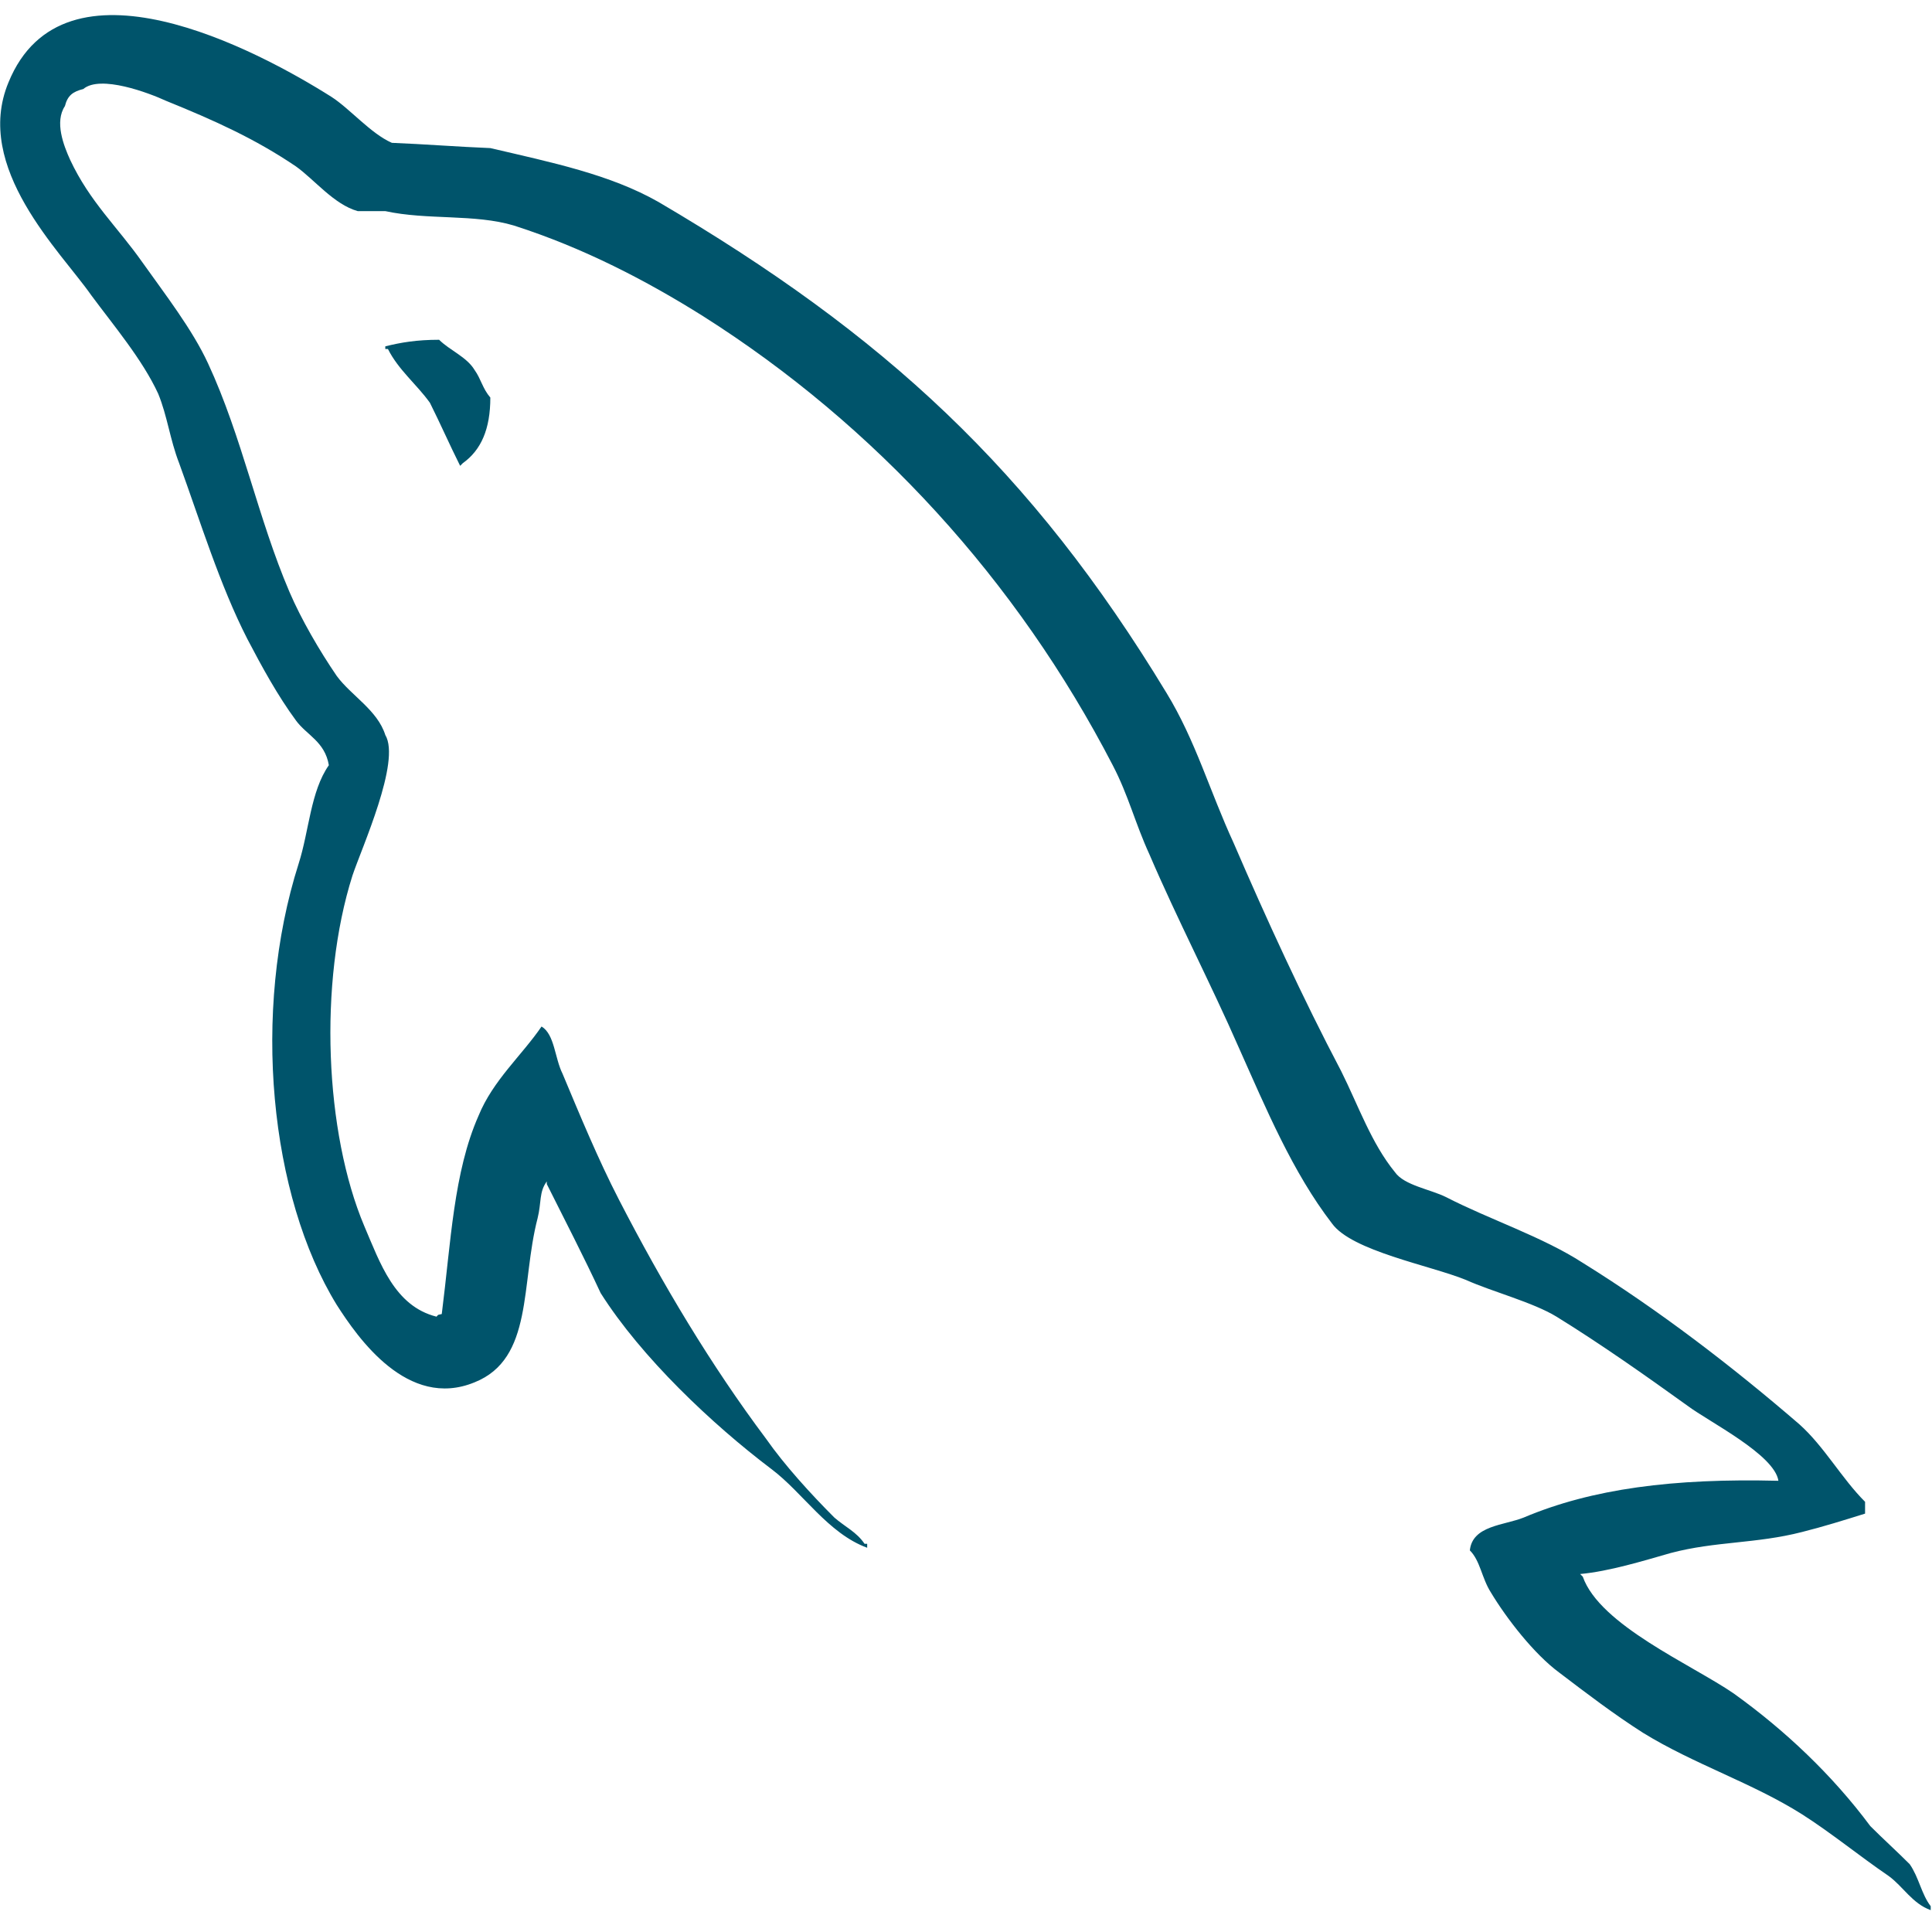
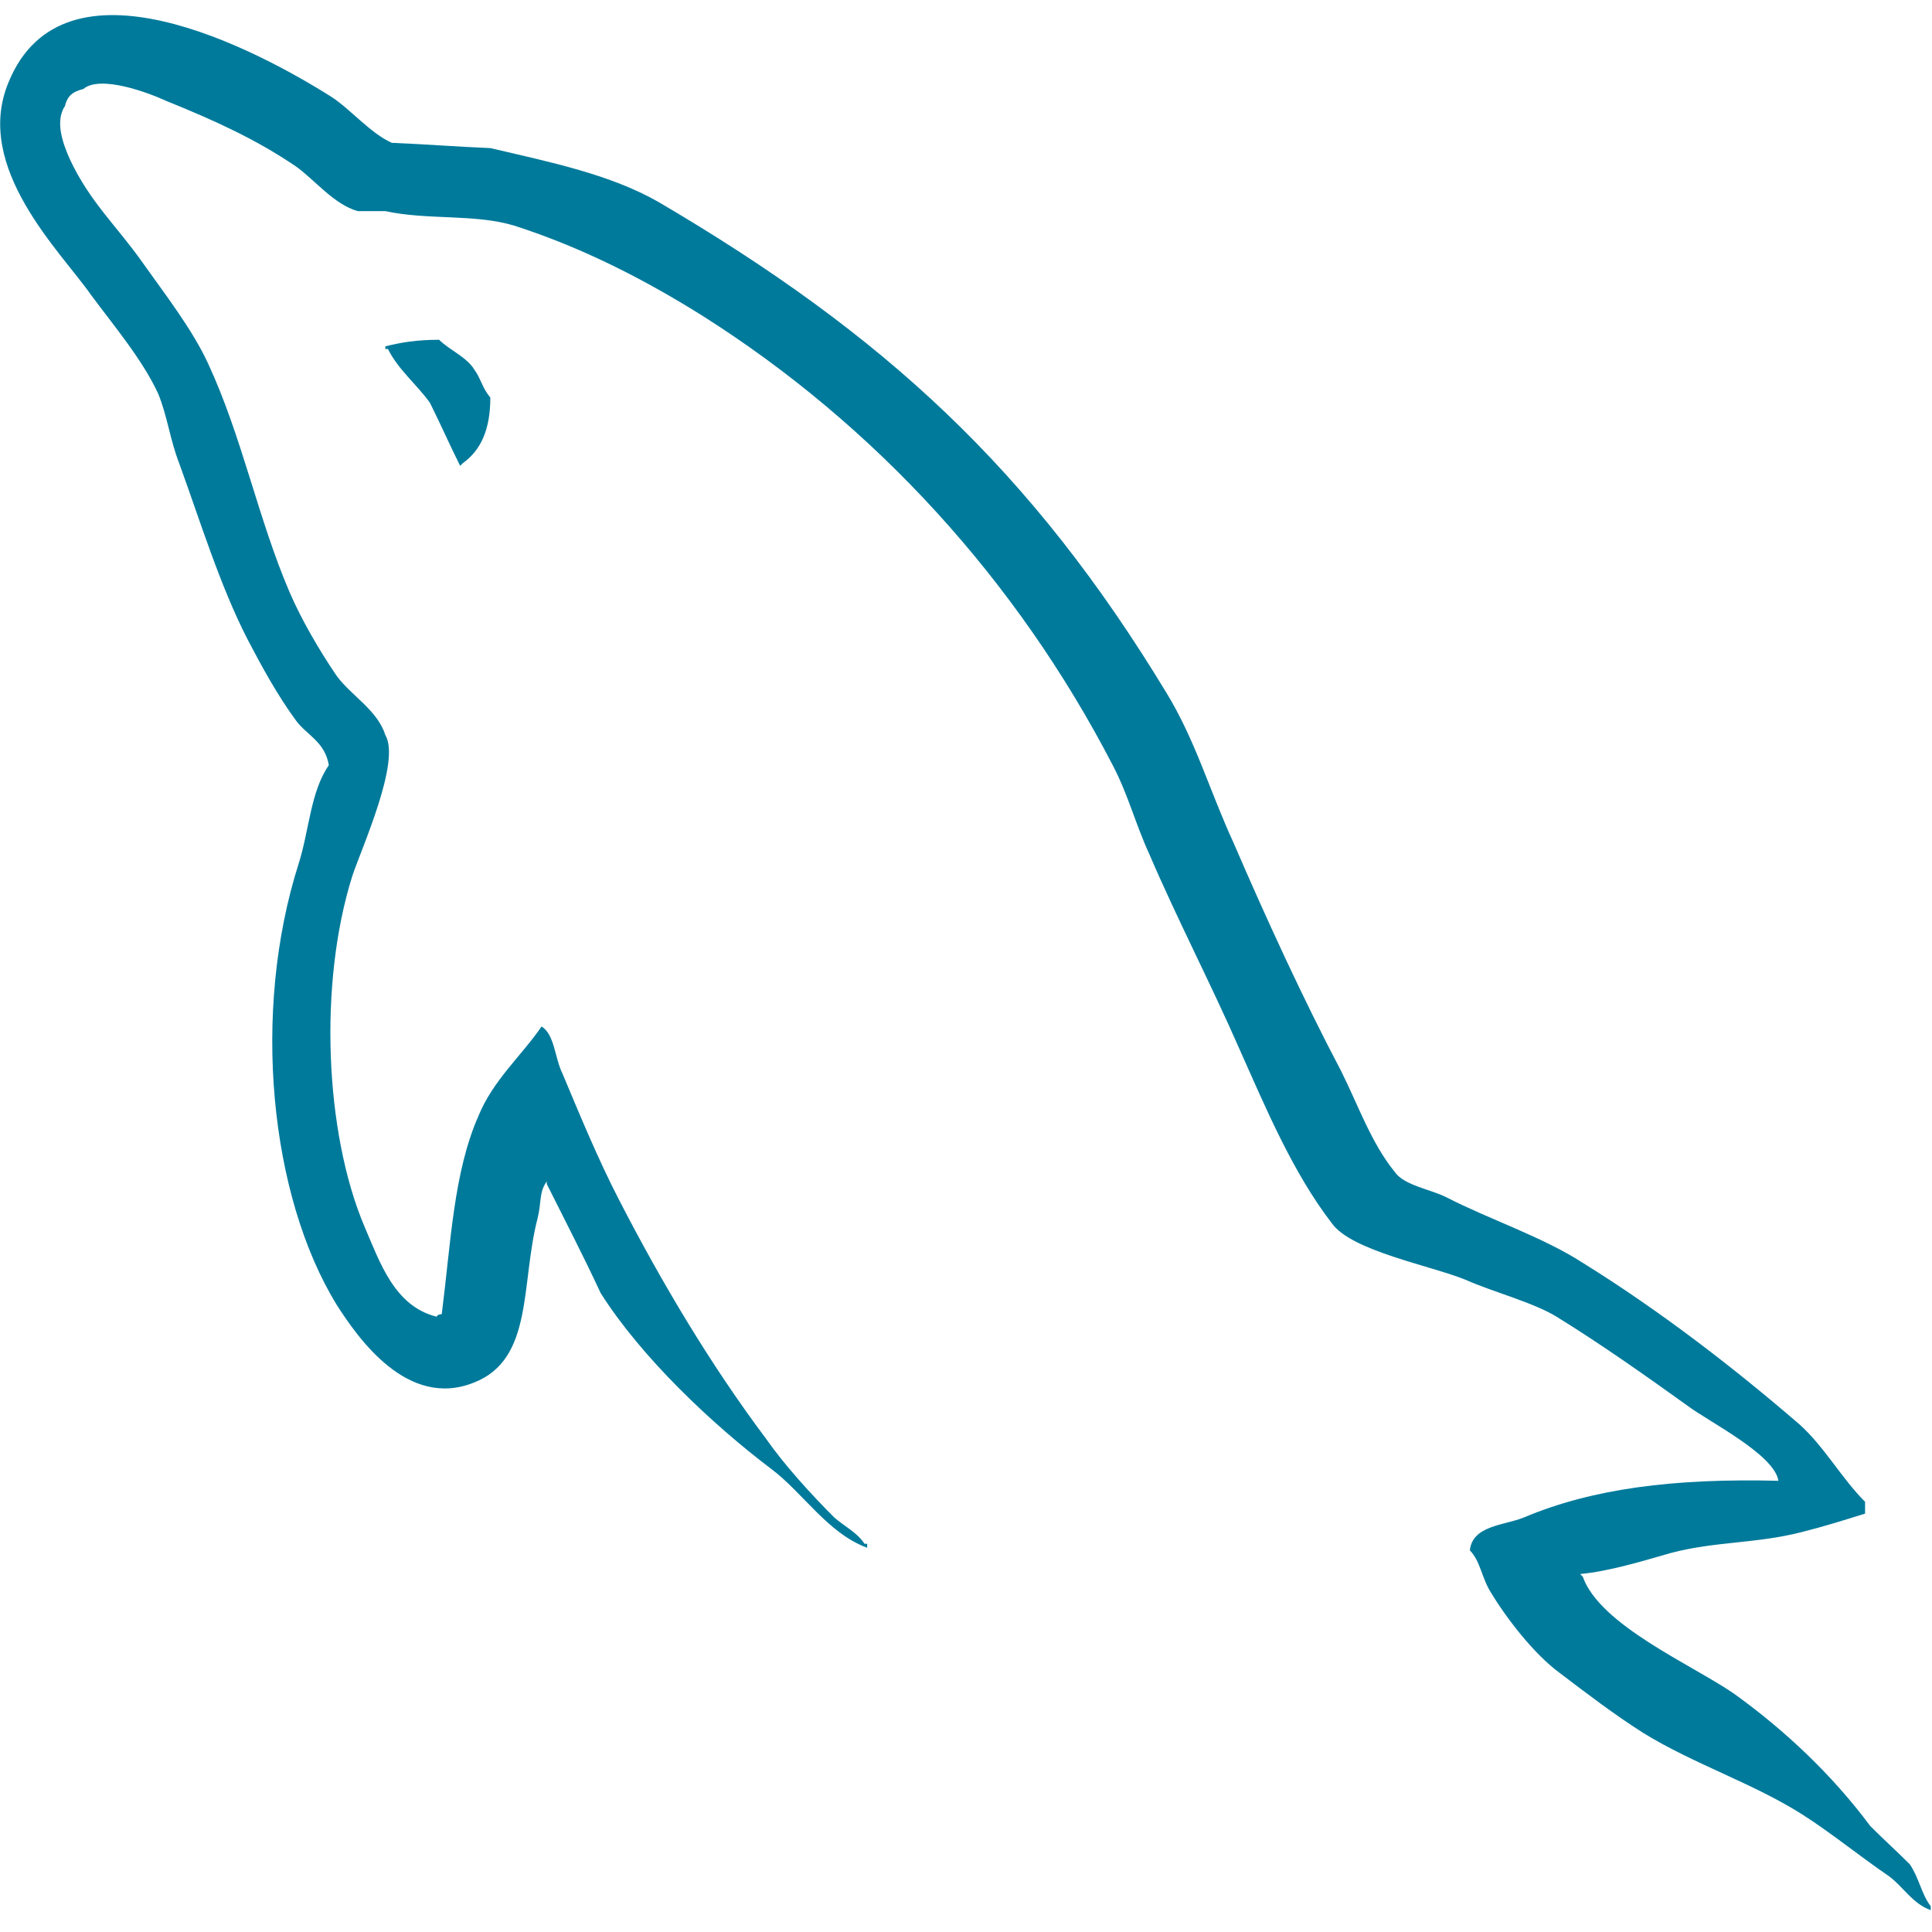
<svg xmlns="http://www.w3.org/2000/svg" width="800px" height="800px" viewBox="0 -2 256 256" version="1.1" preserveAspectRatio="xMidYMid">
-   <path d="M235.648,194.212 C221.73,193.865 210.943,195.257 201.896,199.084 C199.286,200.127 195.11,200.128 194.762,203.433 C196.154,204.826 196.328,207.088 197.546,209.001 C199.635,212.48 203.287,217.178 206.593,219.615 C210.246,222.398 213.901,225.181 217.727,227.617 C224.513,231.793 232.169,234.228 238.78,238.404 C242.609,240.838 246.434,243.972 250.262,246.581 C252.176,247.972 253.393,250.235 255.83,251.104 L255.83,250.583 C254.611,249.016 254.263,246.755 253.046,245.015 C251.308,243.275 249.567,241.709 247.827,239.969 C242.781,233.185 236.518,227.269 229.733,222.398 C224.166,218.57 211.986,213.351 209.725,206.913 C209.725,206.913 209.55,206.74 209.377,206.566 C213.204,206.218 217.727,204.826 221.382,203.782 C227.297,202.215 232.69,202.564 238.78,200.998 C241.563,200.302 244.347,199.432 247.131,198.562 L247.131,196.997 C244,193.865 241.738,189.69 238.432,186.732 C229.559,179.075 219.815,171.595 209.725,165.332 C204.331,161.853 197.371,159.59 191.63,156.633 C189.544,155.588 186.063,155.067 184.846,153.327 C181.713,149.5 179.973,144.455 177.712,139.931 C172.668,130.361 167.795,119.749 163.445,109.659 C160.315,102.873 158.401,96.087 154.573,89.825 C136.653,60.248 117.167,42.328 87.242,24.755 C80.805,21.102 73.15,19.536 64.973,17.623 C60.625,17.448 56.274,17.101 51.925,16.926 C49.141,15.708 46.357,12.403 43.921,10.837 C34.006,4.573 8.429,-8.996 1.122,8.924 C-3.576,20.232 8.081,31.366 12.083,37.109 C15.042,41.11 18.868,45.633 20.956,50.157 C22.174,53.113 22.521,56.247 23.739,59.378 C26.524,67.031 29.132,75.558 32.787,82.692 C34.701,86.345 36.788,90.173 39.224,93.478 C40.616,95.391 43.051,96.262 43.574,99.393 C41.139,102.873 40.964,108.092 39.571,112.442 C33.308,132.101 35.745,156.459 44.617,170.899 C47.4,175.247 54.012,184.818 62.885,181.164 C70.714,178.033 68.974,168.116 71.236,159.417 C71.759,157.328 71.411,155.937 72.454,154.545 C72.455,154.719 72.454,154.894 72.454,154.894 C74.89,159.765 77.325,164.463 79.587,169.334 C84.981,177.858 94.375,186.732 102.204,192.648 C106.381,195.778 109.686,201.172 114.906,203.086 L114.906,202.563 L114.557,202.563 C113.513,200.997 111.948,200.302 110.556,199.084 C107.425,195.952 103.944,192.125 101.509,188.645 C94.203,178.901 87.764,168.116 82.023,156.98 C79.24,151.588 76.803,145.672 74.542,140.279 C73.497,138.19 73.497,135.059 71.758,134.016 C69.148,137.843 65.321,141.149 63.407,145.846 C60.103,153.327 59.754,162.548 58.536,172.117 C57.84,172.292 58.187,172.117 57.839,172.465 C52.273,171.072 50.358,165.332 48.27,160.46 C43.051,148.108 42.181,128.274 46.705,114.008 C47.923,110.354 53.143,98.872 51.055,95.392 C50.011,92.086 46.53,90.173 44.617,87.563 C42.356,84.257 39.919,80.082 38.354,76.428 C34.178,66.685 32.09,55.898 27.567,46.155 C25.479,41.631 21.826,36.934 18.868,32.759 C15.563,28.062 11.909,24.755 9.299,19.188 C8.43,17.275 7.211,14.143 8.603,12.055 C8.951,10.663 9.646,10.142 11.039,9.794 C13.301,7.879 19.738,10.315 22,11.359 C28.437,13.967 33.83,16.405 39.224,20.058 C41.659,21.798 44.269,25.104 47.4,25.974 L51.054,25.974 C56.622,27.191 62.885,26.322 68.104,27.887 C77.326,30.844 85.676,35.194 93.158,39.892 C115.95,54.332 134.739,74.863 147.44,99.393 C149.528,103.394 150.397,107.049 152.311,111.224 C155.966,119.749 160.489,128.448 164.142,136.799 C167.795,144.975 171.274,153.327 176.494,160.113 C179.105,163.765 189.542,165.68 194.24,167.594 C197.72,169.159 203.114,170.552 206.245,172.465 C212.16,176.117 218.076,180.294 223.643,184.296 C226.427,186.383 235.125,190.733 235.648,194.212 L235.648,194.212 L235.648,194.212 Z" fill="#00546B" />
-   <path d="M58.186,43.022 C55.229,43.022 53.142,43.372 51.054,43.893 C51.054,43.892 51.054,44.068 51.054,44.241 L51.402,44.241 C52.795,47.025 55.229,48.939 56.968,51.374 C58.361,54.157 59.578,56.942 60.971,59.726 C61.144,59.551 61.318,59.378 61.318,59.378 C63.755,57.637 64.972,54.854 64.972,50.679 C63.928,49.461 63.754,48.243 62.884,47.025 C61.841,45.284 59.578,44.415 58.186,43.022 L58.186,43.022 L58.186,43.022 Z" fill="#00546B" />
+   <path d="M235.648,194.212 C221.73,193.865 210.943,195.257 201.896,199.084 C199.286,200.127 195.11,200.128 194.762,203.433 C196.154,204.826 196.328,207.088 197.546,209.001 C199.635,212.48 203.287,217.178 206.593,219.615 C210.246,222.398 213.901,225.181 217.727,227.617 C224.513,231.793 232.169,234.228 238.78,238.404 C242.609,240.838 246.434,243.972 250.262,246.581 C252.176,247.972 253.393,250.235 255.83,251.104 L255.83,250.583 C254.611,249.016 254.263,246.755 253.046,245.015 C251.308,243.275 249.567,241.709 247.827,239.969 C242.781,233.185 236.518,227.269 229.733,222.398 C224.166,218.57 211.986,213.351 209.725,206.913 C209.725,206.913 209.55,206.74 209.377,206.566 C213.204,206.218 217.727,204.826 221.382,203.782 C227.297,202.215 232.69,202.564 238.78,200.998 C241.563,200.302 244.347,199.432 247.131,198.562 L247.131,196.997 C244,193.865 241.738,189.69 238.432,186.732 C229.559,179.075 219.815,171.595 209.725,165.332 C204.331,161.853 197.371,159.59 191.63,156.633 C189.544,155.588 186.063,155.067 184.846,153.327 C181.713,149.5 179.973,144.455 177.712,139.931 C172.668,130.361 167.795,119.749 163.445,109.659 C160.315,102.873 158.401,96.087 154.573,89.825 C136.653,60.248 117.167,42.328 87.242,24.755 C80.805,21.102 73.15,19.536 64.973,17.623 C60.625,17.448 56.274,17.101 51.925,16.926 C49.141,15.708 46.357,12.403 43.921,10.837 C34.006,4.573 8.429,-8.996 1.122,8.924 C-3.576,20.232 8.081,31.366 12.083,37.109 C15.042,41.11 18.868,45.633 20.956,50.157 C22.174,53.113 22.521,56.247 23.739,59.378 C26.524,67.031 29.132,75.558 32.787,82.692 C34.701,86.345 36.788,90.173 39.224,93.478 C40.616,95.391 43.051,96.262 43.574,99.393 C41.139,102.873 40.964,108.092 39.571,112.442 C33.308,132.101 35.745,156.459 44.617,170.899 C47.4,175.247 54.012,184.818 62.885,181.164 C70.714,178.033 68.974,168.116 71.236,159.417 C71.759,157.328 71.411,155.937 72.454,154.545 C72.455,154.719 72.454,154.894 72.454,154.894 C74.89,159.765 77.325,164.463 79.587,169.334 C84.981,177.858 94.375,186.732 102.204,192.648 C106.381,195.778 109.686,201.172 114.906,203.086 L114.906,202.563 L114.557,202.563 C113.513,200.997 111.948,200.302 110.556,199.084 C107.425,195.952 103.944,192.125 101.509,188.645 C94.203,178.901 87.764,168.116 82.023,156.98 C79.24,151.588 76.803,145.672 74.542,140.279 C73.497,138.19 73.497,135.059 71.758,134.016 C69.148,137.843 65.321,141.149 63.407,145.846 C60.103,153.327 59.754,162.548 58.536,172.117 C57.84,172.292 58.187,172.117 57.839,172.465 C52.273,171.072 50.358,165.332 48.27,160.46 C43.051,148.108 42.181,128.274 46.705,114.008 C47.923,110.354 53.143,98.872 51.055,95.392 C50.011,92.086 46.53,90.173 44.617,87.563 C42.356,84.257 39.919,80.082 38.354,76.428 C34.178,66.685 32.09,55.898 27.567,46.155 C25.479,41.631 21.826,36.934 18.868,32.759 C15.563,28.062 11.909,24.755 9.299,19.188 C8.43,17.275 7.211,14.143 8.603,12.055 C8.951,10.663 9.646,10.142 11.039,9.794 C13.301,7.879 19.738,10.315 22,11.359 C28.437,13.967 33.83,16.405 39.224,20.058 C41.659,21.798 44.269,25.104 47.4,25.974 L51.054,25.974 C56.622,27.191 62.885,26.322 68.104,27.887 C77.326,30.844 85.676,35.194 93.158,39.892 C115.95,54.332 134.739,74.863 147.44,99.393 C149.528,103.394 150.397,107.049 152.311,111.224 C155.966,119.749 160.489,128.448 164.142,136.799 C167.795,144.975 171.274,153.327 176.494,160.113 C179.105,163.765 189.542,165.68 194.24,167.594 C197.72,169.159 203.114,170.552 206.245,172.465 C212.16,176.117 218.076,180.294 223.643,184.296 C226.427,186.383 235.125,190.733 235.648,194.212 L235.648,194.212 L235.648,194.212 Z" fill="#007A9B" />
+   <path d="M58.186,43.022 C55.229,43.022 53.142,43.372 51.054,43.893 C51.054,43.892 51.054,44.068 51.054,44.241 L51.402,44.241 C52.795,47.025 55.229,48.939 56.968,51.374 C58.361,54.157 59.578,56.942 60.971,59.726 C61.144,59.551 61.318,59.378 61.318,59.378 C63.755,57.637 64.972,54.854 64.972,50.679 C63.928,49.461 63.754,48.243 62.884,47.025 C61.841,45.284 59.578,44.415 58.186,43.022 L58.186,43.022 L58.186,43.022 Z" fill="#007A9B" />
</svg>
